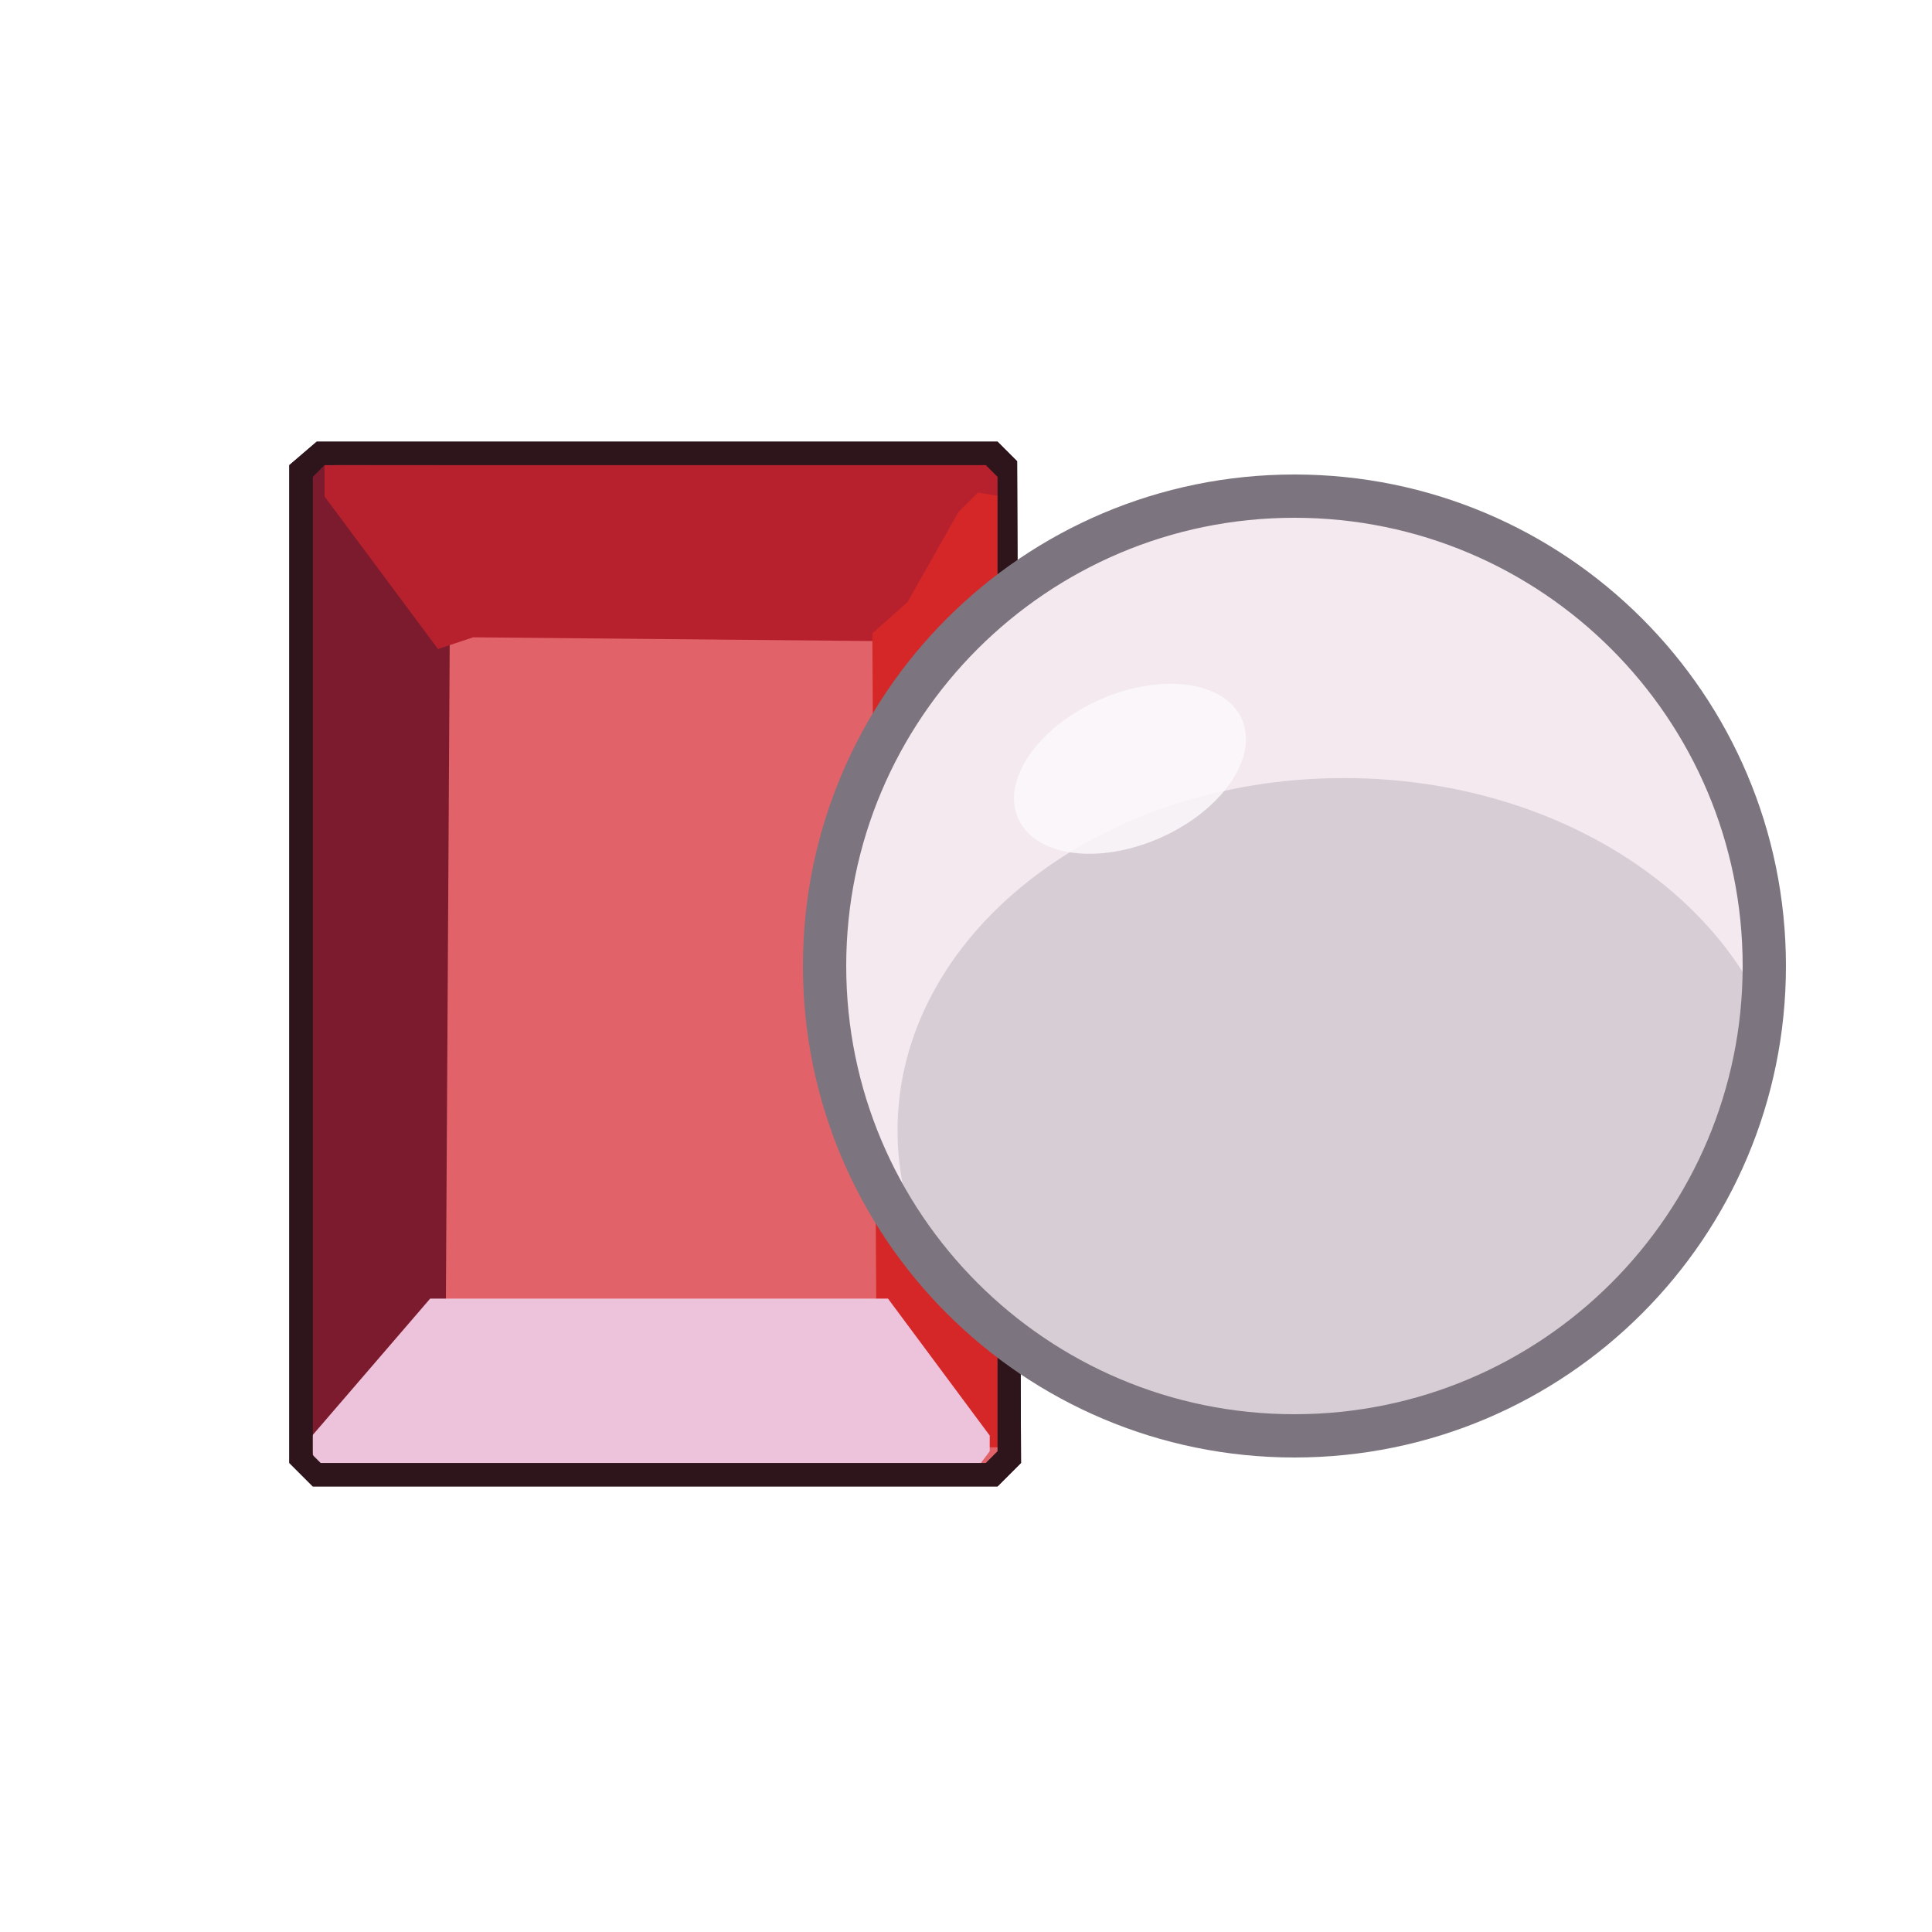
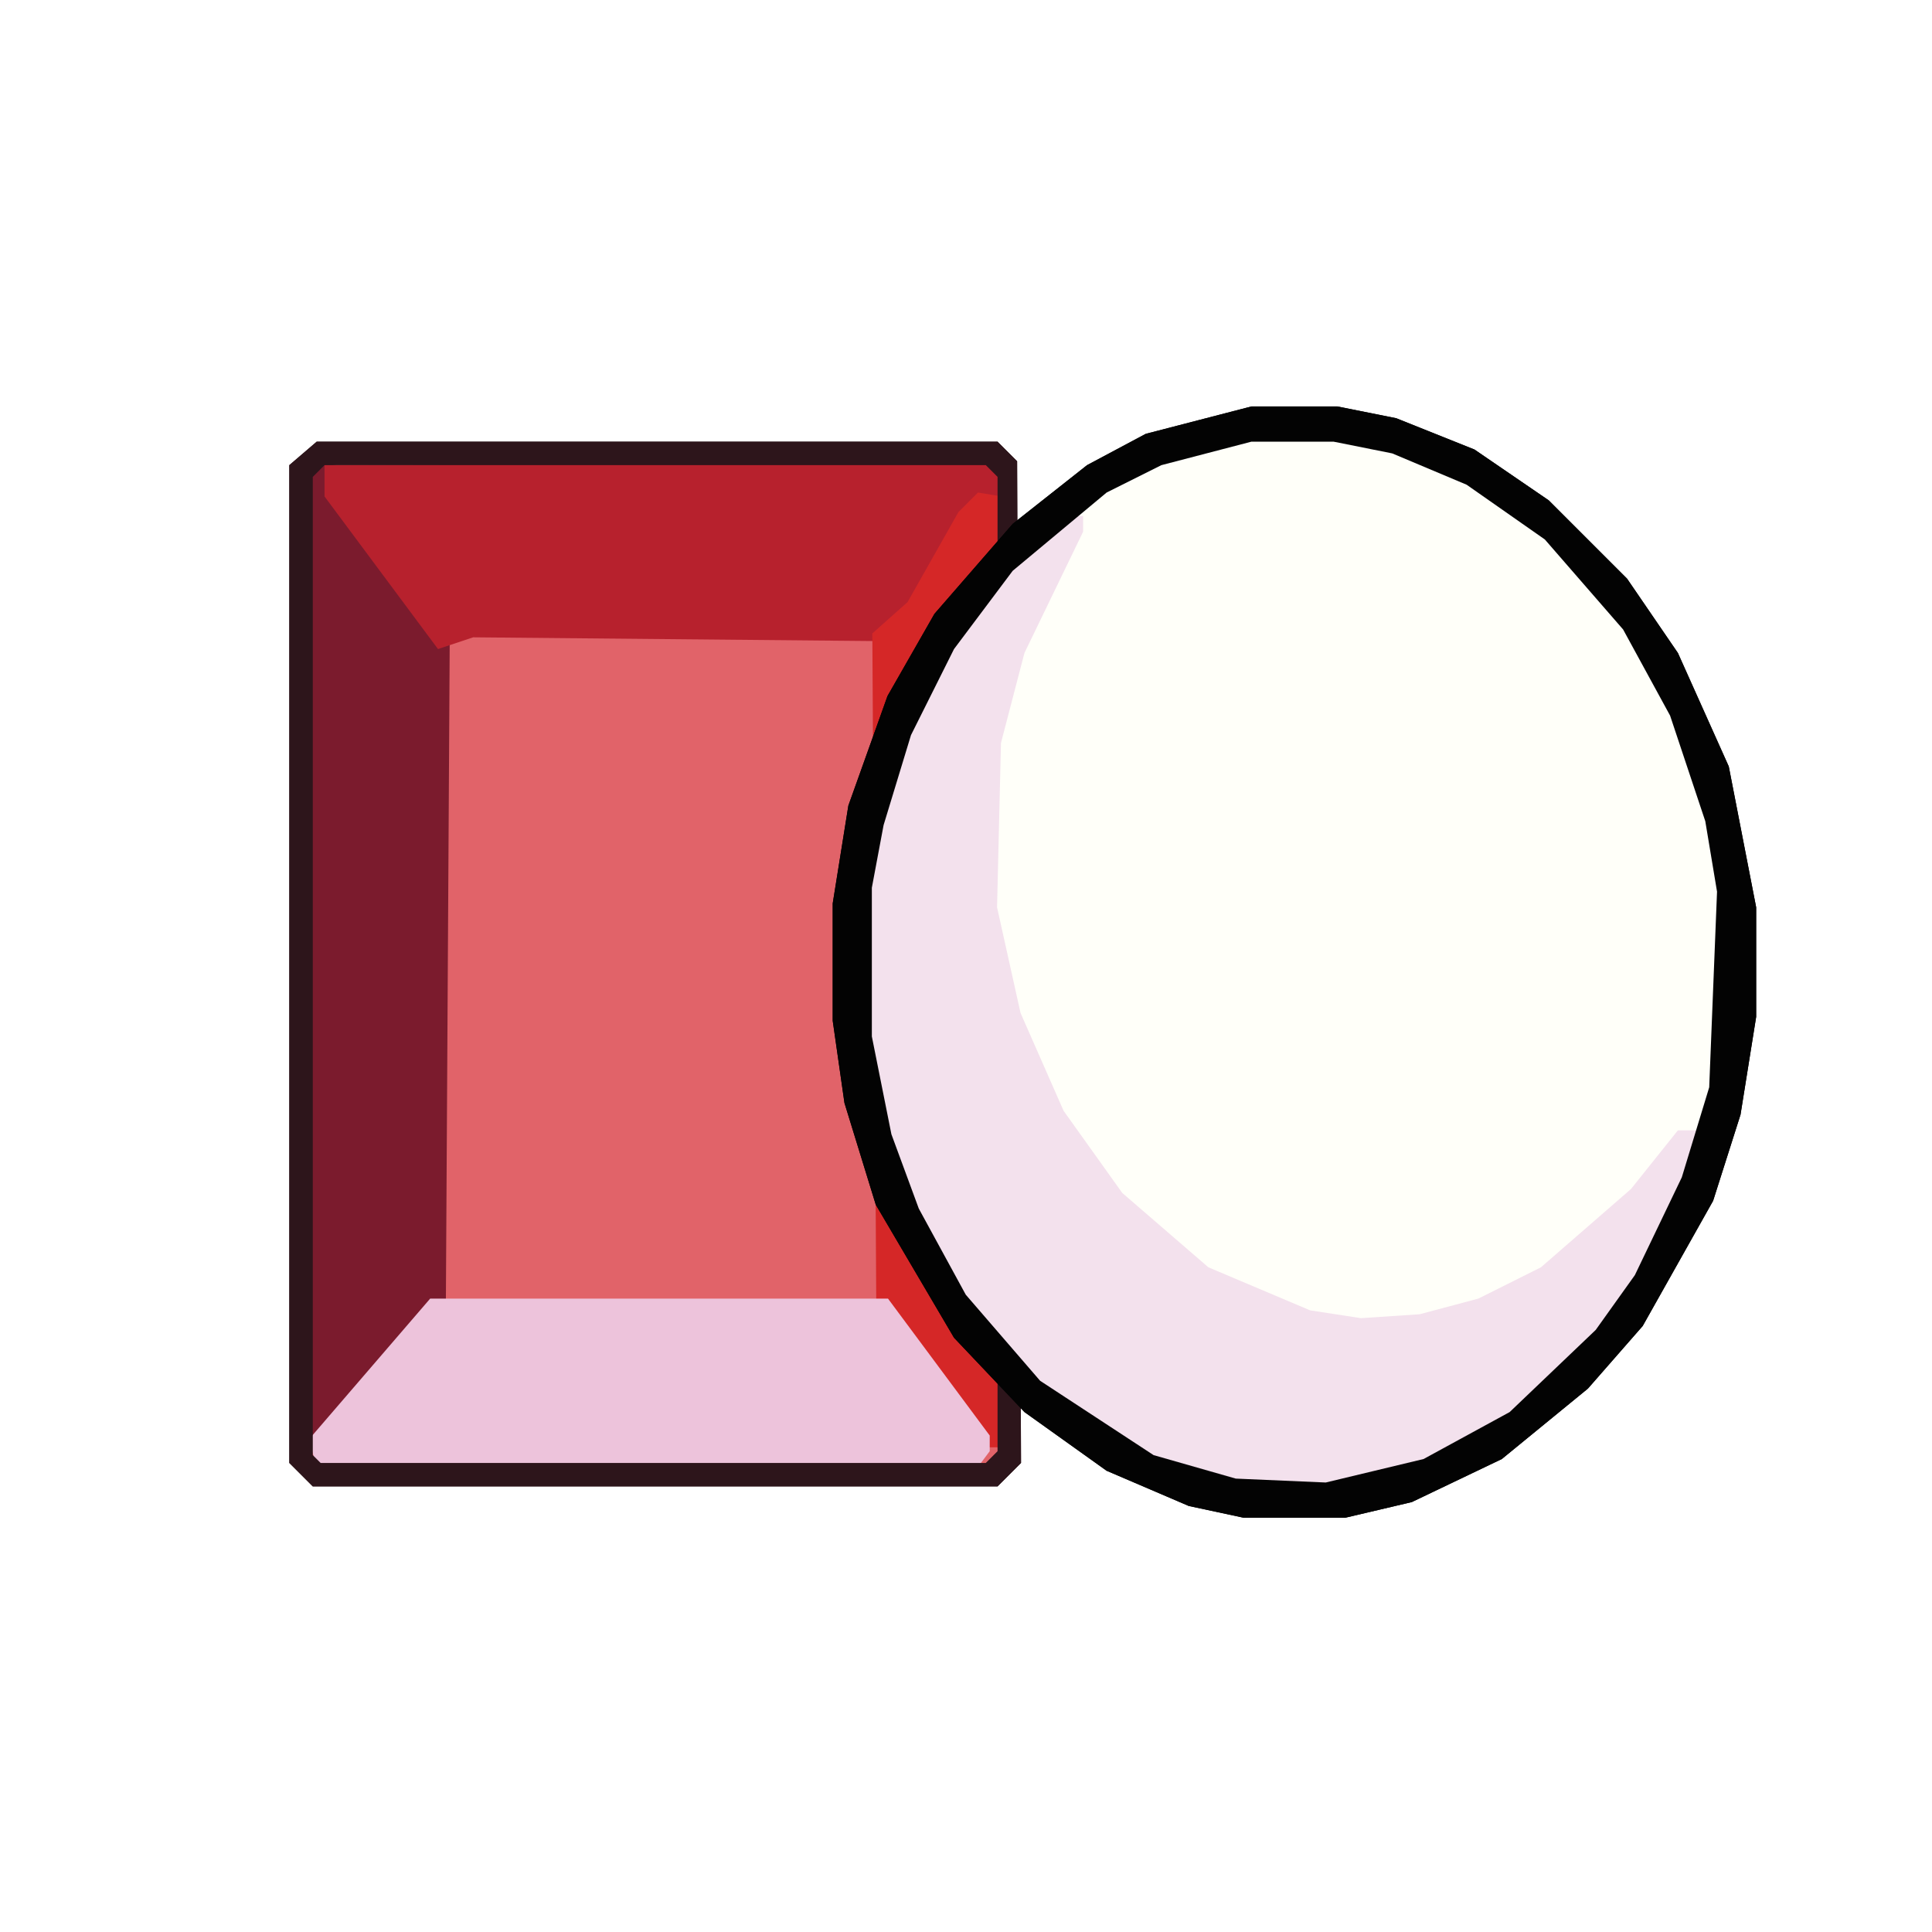
<svg xmlns="http://www.w3.org/2000/svg" viewBox="0 0 200 200" width="200" height="200">
  <g transform="translate(2 36) scale(0.64)">
    <svg viewBox="0 0 316 316" width="200" height="200">
      <path d="M76,24 L69,30 L69,285 L75,291 L250,291 L256,285 L255,29 L250,24 Z" fill="#2d151b" fill-rule="evenodd" />
      <path d="M76,29 L74,31 L73,284 L75,286 L249,286 L251,284 L251,31 L249,29 Z" fill="#e16369" fill-rule="evenodd" />
      <path d="M76,29 L74,31 L74,280 L80,280 L109,246 L110,74 L81,34 L81,30 Z" fill="#7b1b2d" fill-rule="evenodd" />
      <path d="M78,30 L78,38 L107,77 L116,74 L223,75 L230,69 L243,46 L251,39 L251,31 L249,29 Z" fill="#b7212d" fill-rule="evenodd" />
      <path d="M245,37 L240,42 L227,65 L218,73 L219,244 L244,281 L251,281 L251,38 Z" fill="#d52727" fill-rule="evenodd" />
      <path d="M74,279 L76,286 L245,286 L248,282 L248,278 L222,243 L105,243 Z" fill="#edc3db" fill-rule="evenodd" />
      <path d="M76,24 L69,30 L69,285 L75,291 L250,291 L256,285 L255,29 L250,24 Z M78,30 L247,30 L250,33 L250,282 L247,285 L77,285 L75,283 L75,33 Z" fill="#2d151b" fill-rule="evenodd" />
    </svg>
  </g>
  <g transform="translate(70 36) scale(0.64)">
-     <defs>
-       <clipPath id="cl-pearl">
-         <ellipse cx="100" cy="100" rx="76" ry="76" />
-       </clipPath>
-     </defs>
-     <ellipse cx="100" cy="100" rx="76" ry="76" fill="#f3e9ef" />
-     <g clip-path="url(#cl-pearl)">
-       <ellipse cx="108" cy="126.6" rx="72.2" ry="57.0" fill="#8f8693" opacity="0.28" />
-     </g>
-     <ellipse cx="73.4" cy="68.1" rx="19.8" ry="12.2" fill="#fbf8fa" opacity="0.85" transform="rotate(-24 73.4 68.1)" />
-     <ellipse cx="100" cy="100" rx="76" ry="76" fill="none" stroke="#7c747f" stroke-width="7" />
+     <svg viewBox="-30 0 316 316" width="200" height="200">
+       <path d="M117,15 L90,22 L75,30 L56,45 L36,68 L24,89 L14,117 L10,142 L10,172 L13,193 L21,219 L41,253 L59,272 L80,287 L101,296 L115,299 L141,299 L158,295 L181,284 L203,266 L217,250 L235,218 L242,196 L246,171 L246,143 L239,107 L226,78 L213,59 L193,39 L174,26 L154,18 L139,15 Z" fill="#030303" fill-rule="evenodd" />
+       <path d="M115,23 L92,29 L78,36 L55,55 L40,75 L31,92 L22,120 L19,136 L19,178 L24,203 L31,222 L43,244 L61,265 L90,284 L111,290 L138,291 L163,285 L179,277 L206,253 L216,239 L228,214 L235,191 L237,176 L237,137 L234,119 L225,92 L213,70 L194,48 L174,34 L155,26 L140,23 Z" fill="#fffff9" fill-rule="evenodd" />
+       <path d="M69,43 L55,55 L40,75 L31,92 L22,120 L19,136 L19,178 L27,212 L38,236 L48,251 L61,265 L80,279 L105,289 L119,291 L138,291 L163,285 L185,273 L206,253 L223,226 L231,205 L231,200 L226,200 L214,215 L191,235 L175,243 L160,247 L145,248 L132,246 L106,235 L84,216 L69,195 L58,170 L52,143 L53,101 L59,78 L74,47 L74,43 Z" fill="#f3e1ed" fill-rule="evenodd" />
+       <path d="M117,15 L90,22 L75,30 L56,45 L36,68 L24,89 L14,117 L10,142 L10,172 L13,193 L21,219 L41,253 L59,272 L80,287 L101,296 L115,299 L141,299 L158,295 L181,284 L203,266 L217,250 L235,218 L242,196 L246,171 L246,143 L239,107 L226,78 L213,59 L193,39 L174,26 L154,18 L139,15 Z M117,24 L138,24 L153,27 L172,35 L192,49 L212,72 L224,94 L233,121 L236,139 L234,189 L227,212 L215,237 L205,251 L183,272 L161,284 L136,290 L113,289 L92,283 L63,264 L44,242 L32,220 L25,201 L20,176 L20,138 L23,122 L30,99 L41,77 L56,57 L80,37 L94,30 Z" fill="#030303" fill-rule="evenodd" />
+     </svg>
  </g>
</svg>
